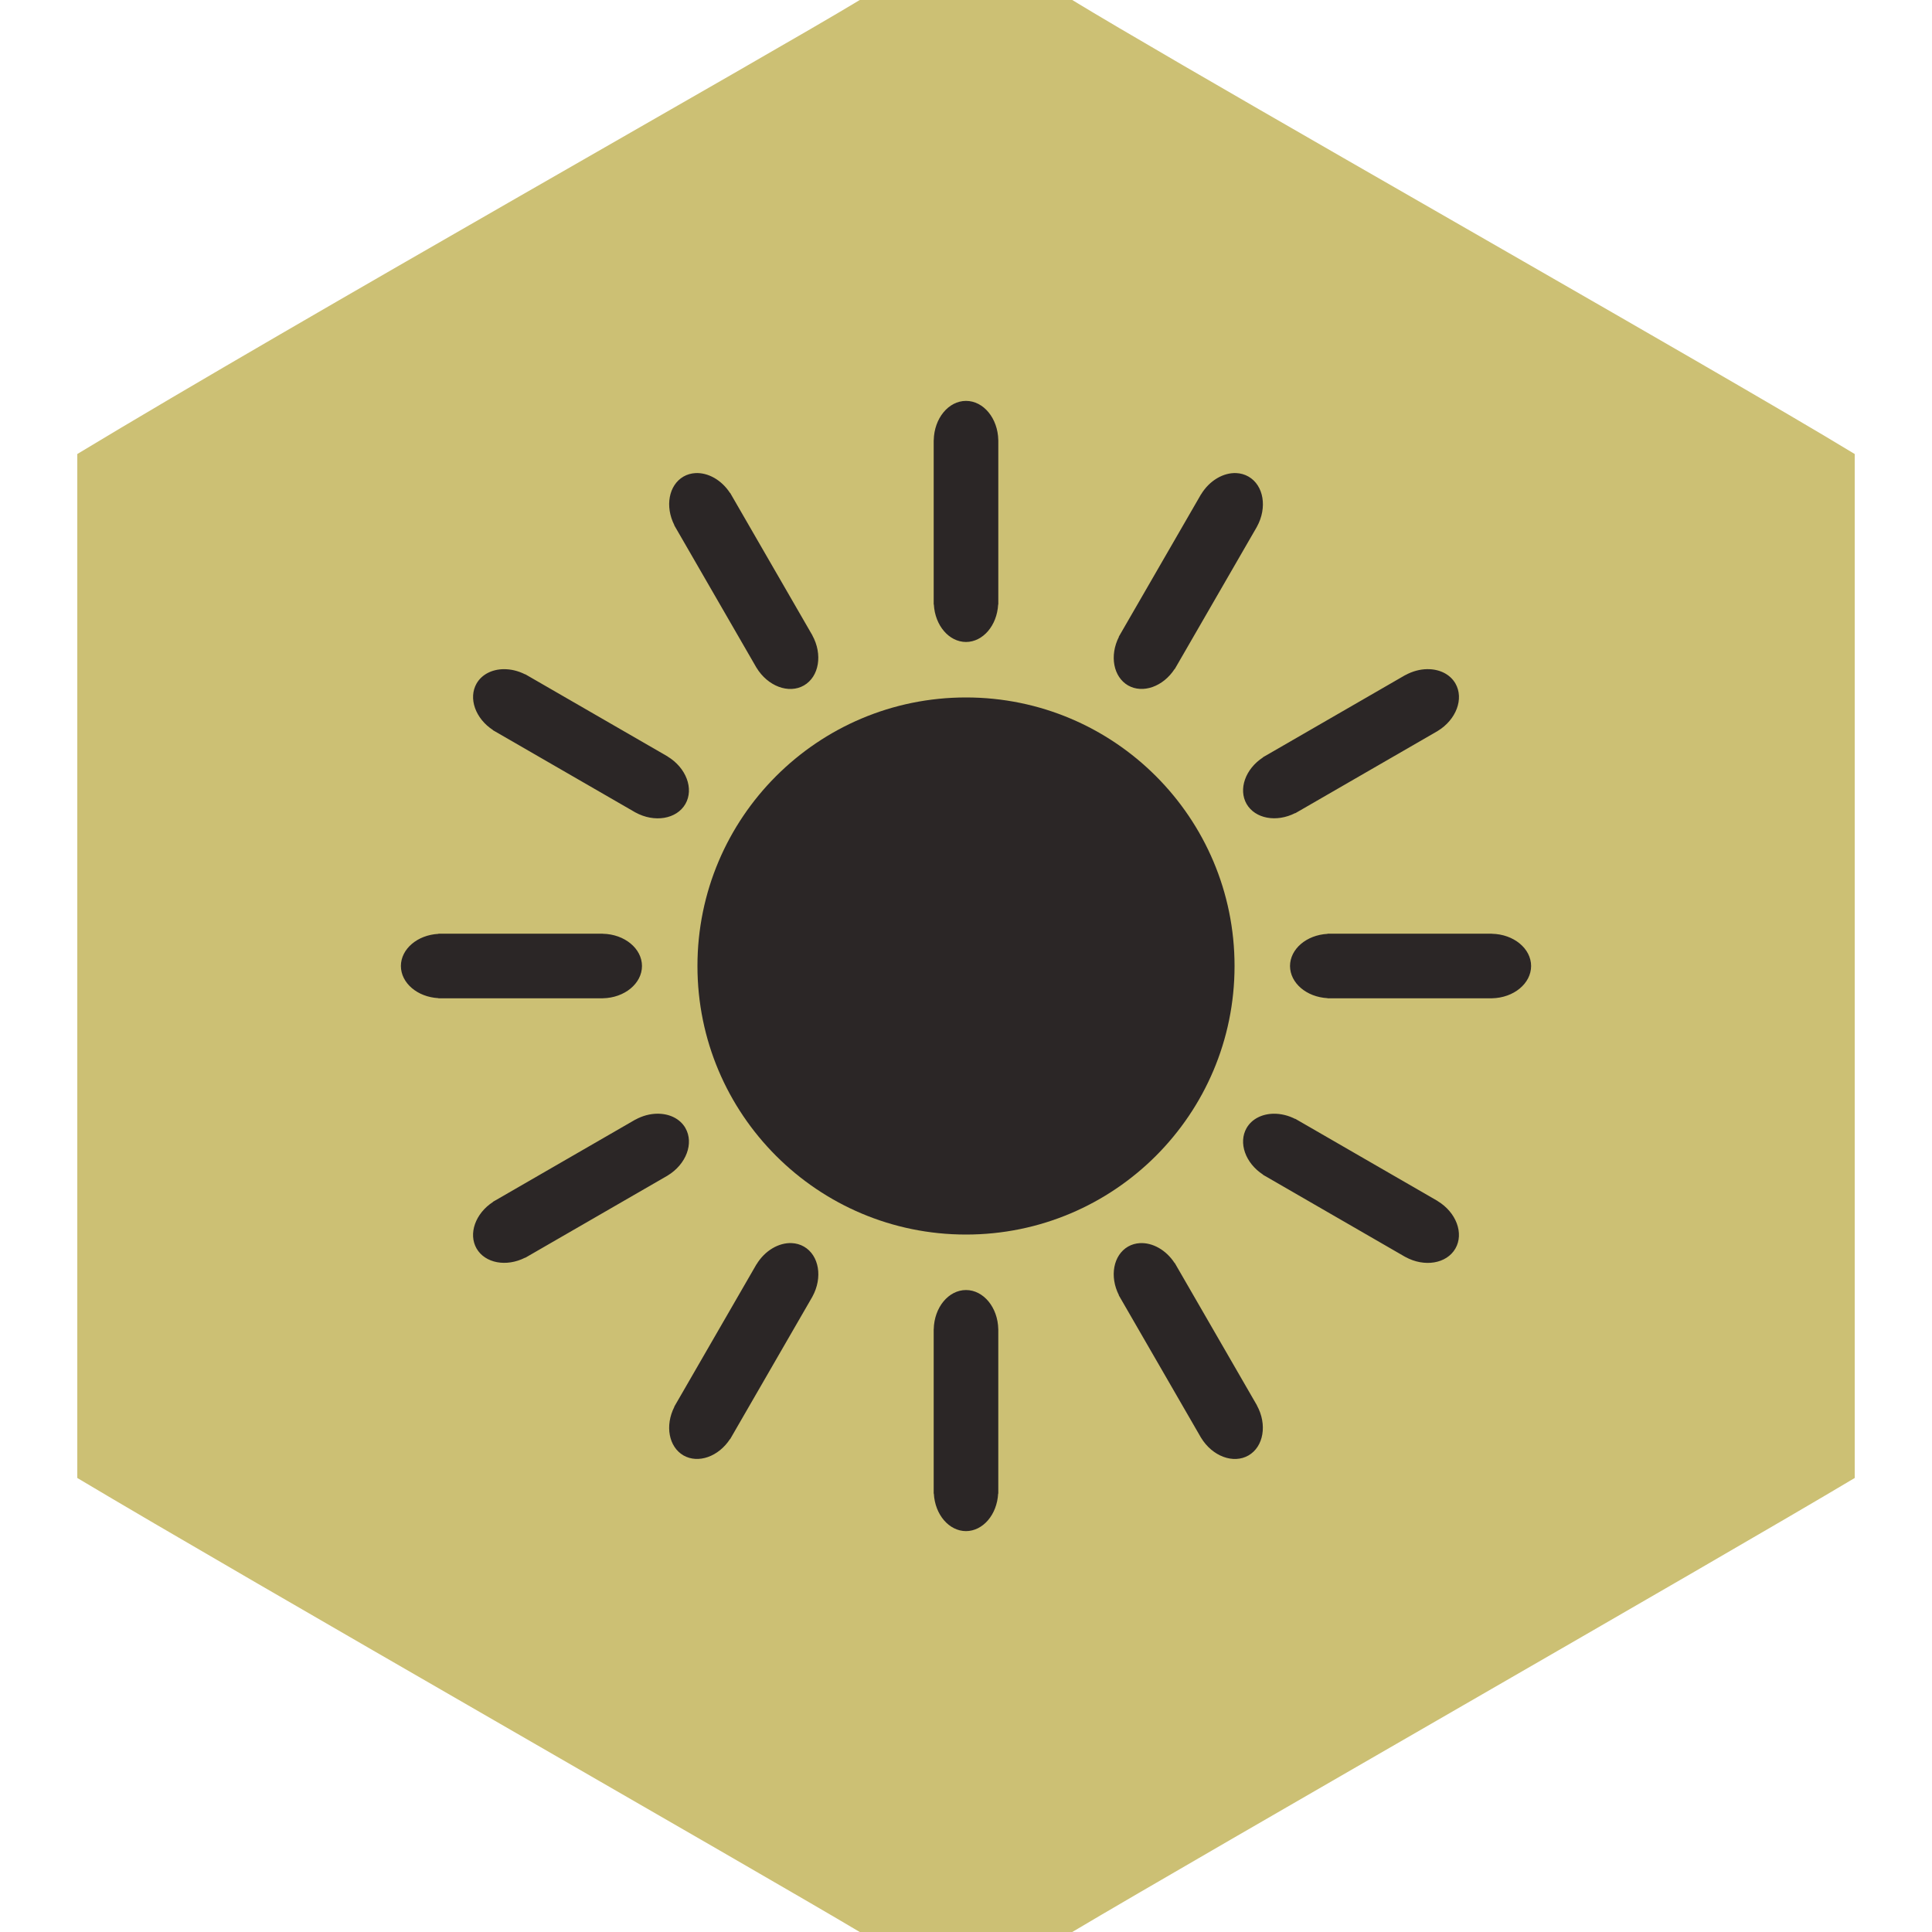
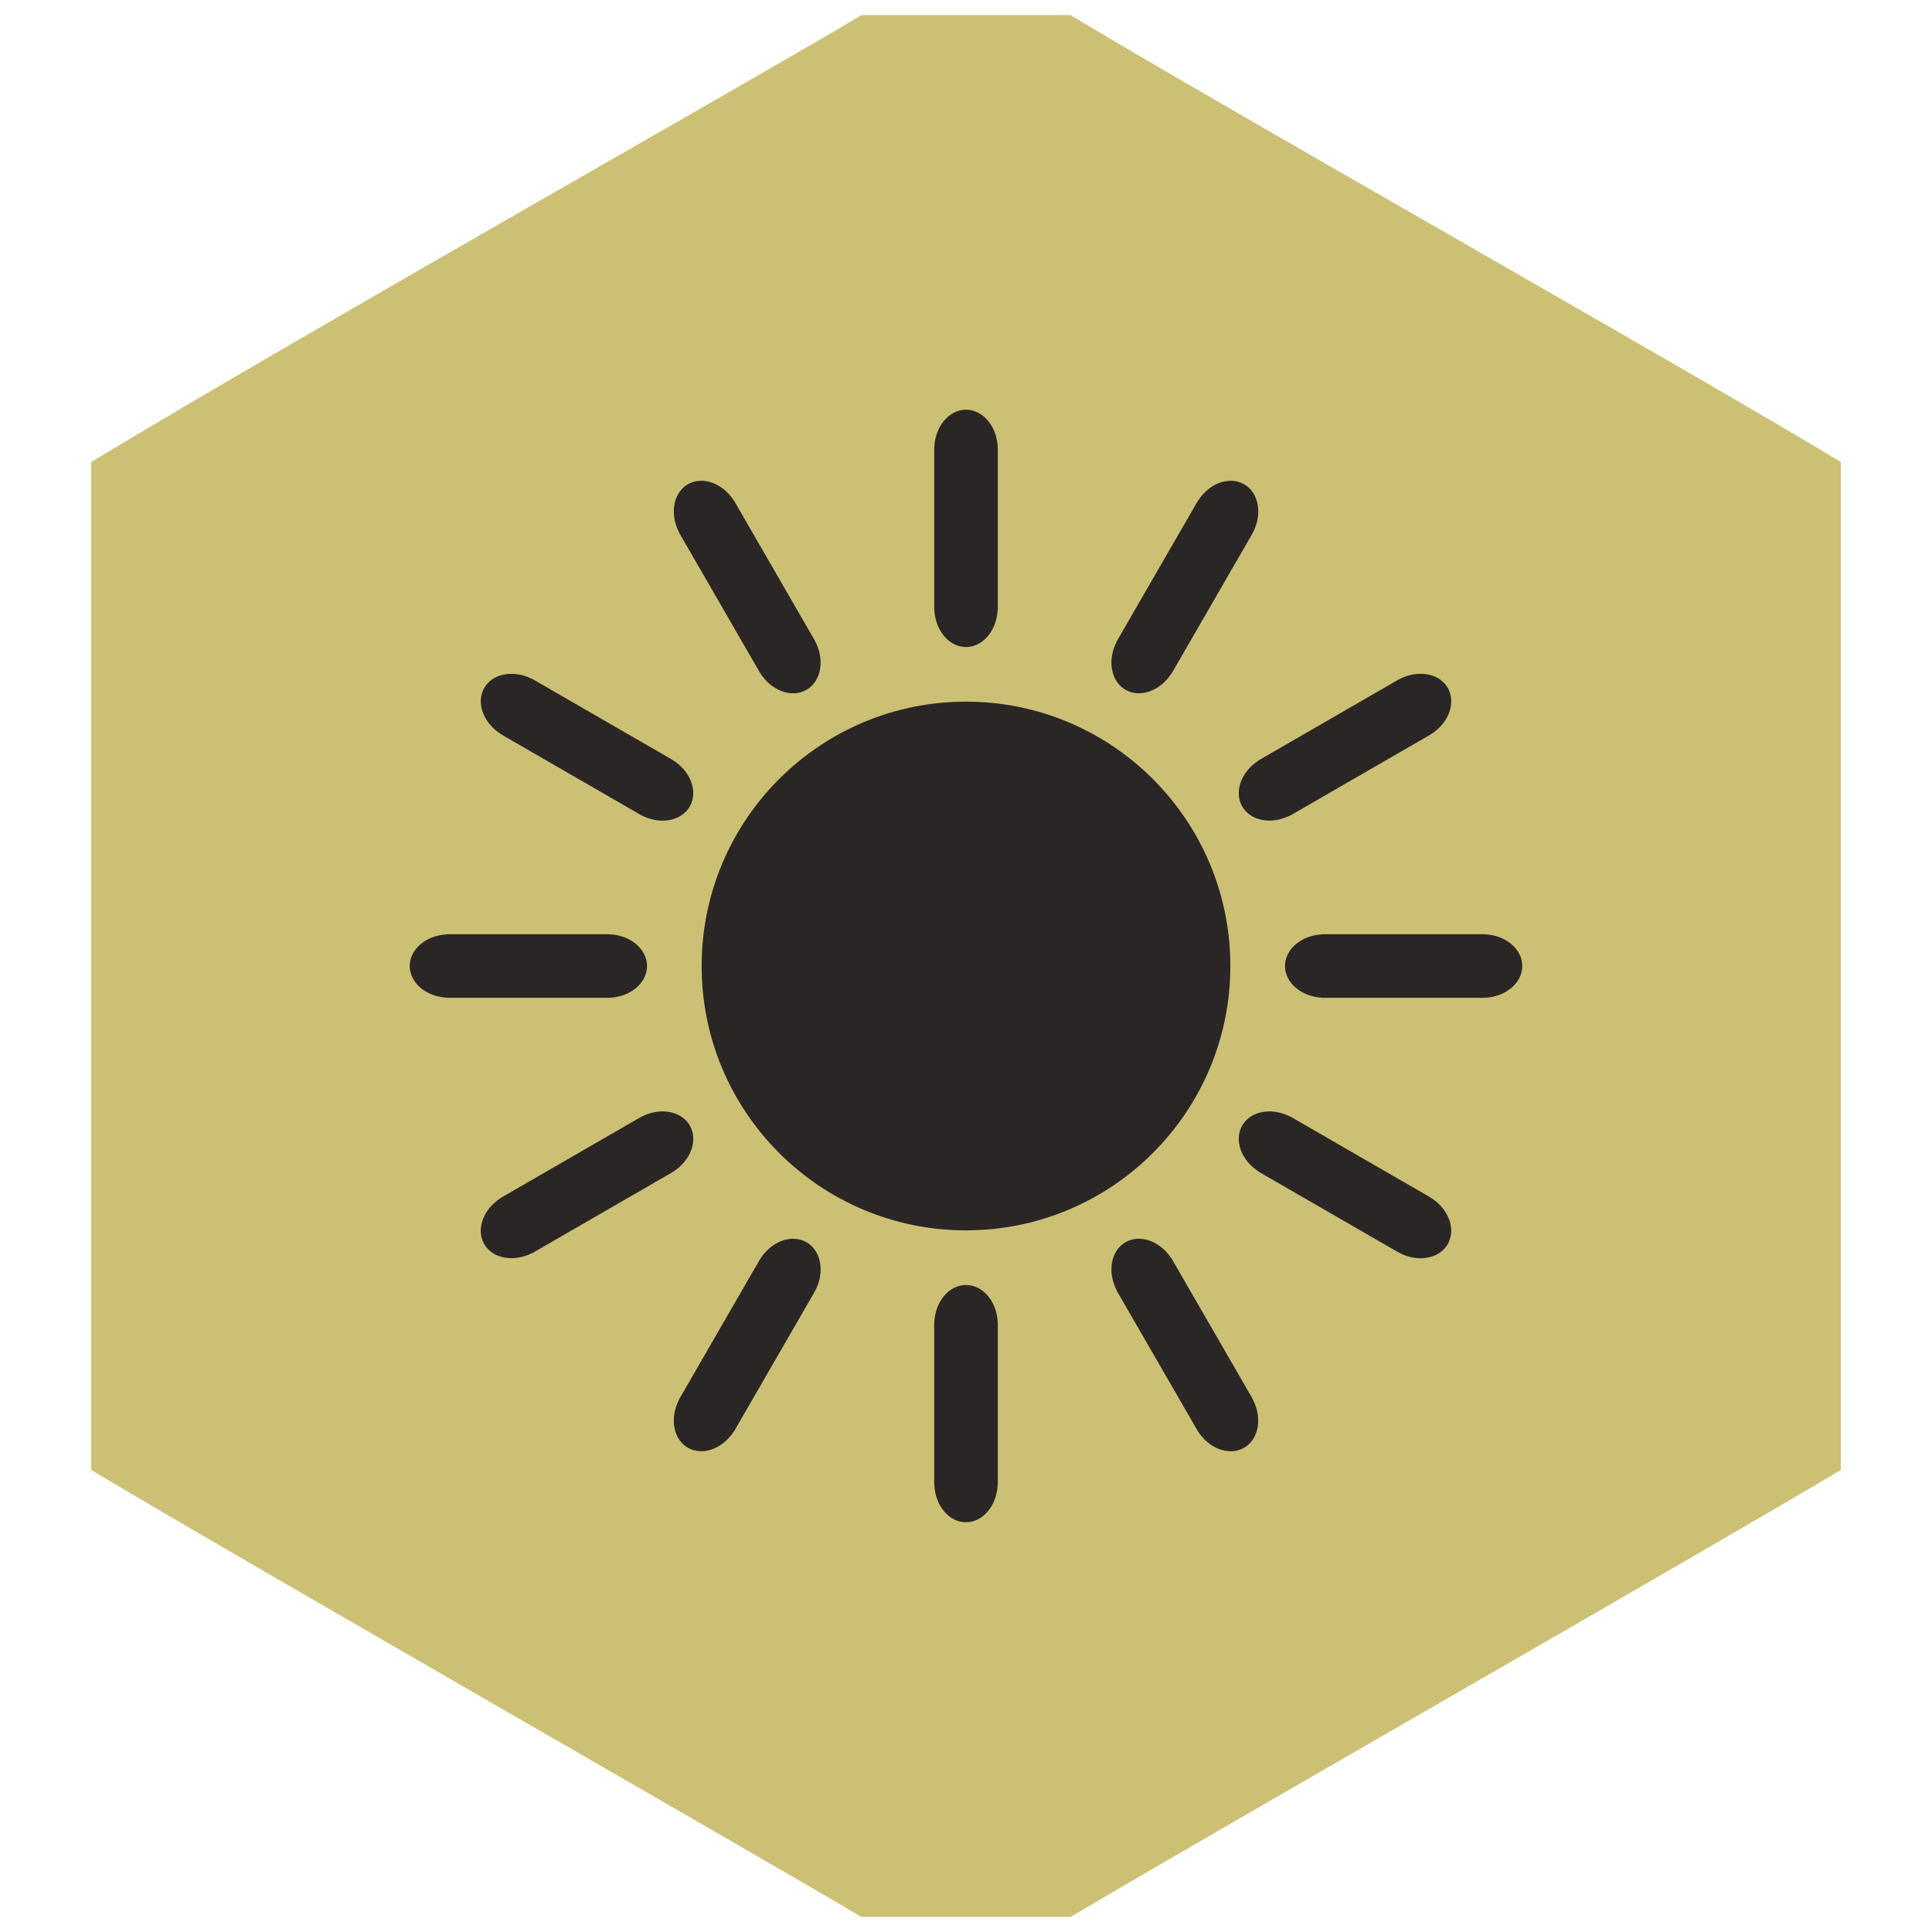
- <svg xmlns="http://www.w3.org/2000/svg" version="1.1" id="svg1" width="200" height="200" viewBox="0 0 200 200" xml:space="preserve">
+ <svg xmlns="http://www.w3.org/2000/svg" version="1.1" id="svg1" width="256" height="256" viewBox="0 0 256 256" xml:space="preserve">
  <defs id="defs1" />
-   <g id="g1" style="display:inline">
-     <path id="path1" clip-path="none" style="display:inline;fill:#ccc074;fill-opacity:1;stroke-width:1.015" d="M 89 0.002 C 80.005 5.466 30.965 33.118 8.002 47 C 8.002 133.479 7.999 120.721 8.002 153 C 25.309 163.338 78.87 193.959 89 200 L 111 200 C 118.017 195.831 134.747 186.184 151.482 176.527 C 168.218 166.871 184.961 157.205 192 153 C 192.001 79.35 192 82.435 192 47 C 188.557 44.901 182.633 41.438 175.471 37.293 C 153.983 24.859 121.335 6.289 111 0.002 C 108.925 -0 99.733 -0.002 89 0.002 z " />
+   <g id="g1" style="display:inline" transform="matrix(1.26,0,0,1.259998,2,2.000455)">
+     <path id="path1" clip-path="none" style="display:inline;fill:#ccc074;fill-opacity:1;stroke-width:1.015" d="M 89,0.002 C 80.005,5.466 30.965,33.118 8.002,47 c 4.73e-4,86.479 -0.003,73.721 0,106 C 25.309,163.338 78.87,193.959 89,200 h 22 c 7.017,-4.169 23.747,-13.816 40.482,-23.473 C 168.218,166.871 184.961,157.205 192,153 c 9.7e-4,-73.65 -1e-4,-70.565 0,-106 -3.443,-2.099 -9.367,-5.562 -16.529,-9.707 C 153.983,24.859 121.335,6.289 111,0.002 c -2.075,-0.002 -11.267,-0.004 -22,0 z" />
    <path id="path94" style="display:inline;fill:#2b2626;fill-opacity:1;stroke:none;stroke-width:0.415;stroke-opacity:0.487" d="m 100,41.5 c -1.812,0.004 -3.293,1.802 -3.338,4.056 h -0.006 v 0.101 16.64 0.277 h 0.016 c 0.116,2.181 1.57,3.878 3.328,3.884 1.758,-0.006 3.212,-1.703 3.328,-3.884 h 0.016 V 62.297 45.657 45.556 h -0.002 C 103.297,43.301 101.814,41.501 100,41.5 Z m 27.982,7.474 c -1.331,-0.061 -2.776,0.761 -3.65,2.207 l -0.006,-0.004 -0.051,0.09 -8.32,14.409 -0.138,0.24 0.014,0.008 c -0.99,1.947 -0.578,4.145 0.942,5.029 1.525,0.874 3.633,0.131 4.824,-1.7 l 0.014,0.008 0.138,-0.24 8.32,-14.409 0.051,-0.09 h -0.002 c 1.088,-1.976 0.703,-4.275 -0.868,-5.183 -0.393,-0.226 -0.824,-0.344 -1.267,-0.365 z m -56.002,0.002 c -0.431,0.025 -0.849,0.142 -1.23,0.361 -1.519,0.884 -1.93,3.081 -0.94,5.029 l -0.014,0.008 0.138,0.238 8.32,14.411 0.051,0.09 0.002,-0.002 c 1.167,1.93 3.35,2.749 4.921,1.843 1.568,-0.91 1.951,-3.209 0.864,-5.183 l 0.006,-0.002 -0.053,-0.09 -8.32,-14.411 -0.136,-0.238 -0.014,0.008 C 74.681,49.663 73.272,48.902 71.979,48.976 Z m 75.769,20.294 c -0.741,0.009 -1.527,0.21 -2.268,0.618 l -0.004,-0.006 -0.088,0.051 -14.409,8.32 -0.24,0.138 0.008,0.014 c -1.831,1.191 -2.574,3.299 -1.7,4.824 0.884,1.519 3.081,1.932 5.029,0.942 l 0.008,0.014 0.24,-0.138 14.409,-8.32 0.09,-0.051 -0.002,-0.002 c 1.93,-1.167 2.747,-3.352 1.841,-4.923 -0.568,-0.98 -1.678,-1.495 -2.913,-1.48 z m -95.597,0.002 c -1.197,0.012 -2.261,0.528 -2.814,1.478 -0.874,1.525 -0.133,3.634 1.698,4.826 l -0.008,0.014 0.238,0.136 14.411,8.32 0.09,0.053 v -0.002 c 1.976,1.088 4.277,0.703 5.185,-0.868 0.903,-1.572 0.084,-3.752 -1.845,-4.917 l 0.004,-0.006 -0.09,-0.051 -14.411,-8.32 -0.238,-0.138 -0.008,0.014 c -0.73,-0.371 -1.495,-0.545 -2.213,-0.538 z m -6.768,27.385 v 0.016 C 43.203,96.788 41.506,98.242 41.5,100 c 0.006,1.758 1.703,3.212 3.884,3.328 v 0.016 h 0.275 16.64 0.103 v -0.002 c 2.255,-0.045 4.054,-1.528 4.056,-3.342 -0.004,-1.812 -1.802,-3.293 -4.056,-3.338 v -0.006 H 62.299 45.659 Z m 92.042,0 v 0.016 c -2.181,0.116 -3.878,1.57 -3.884,3.328 0.006,1.758 1.703,3.212 3.884,3.328 v 0.016 h 0.277 16.64 0.101 v -0.002 c 2.255,-0.045 4.054,-1.528 4.056,-3.342 -0.004,-1.812 -1.802,-3.293 -4.056,-3.338 v -0.006 h -0.101 -16.64 z M 68.037,115.29 c -0.741,0.009 -1.527,0.21 -2.268,0.618 l -0.002,-0.006 -0.09,0.053 -14.411,8.32 -0.238,0.136 0.008,0.014 c -1.831,1.191 -2.574,3.299 -1.7,4.824 0.884,1.519 3.081,1.932 5.029,0.942 l 0.008,0.014 0.238,-0.138 14.411,-8.32 0.09,-0.051 -0.002,-0.002 c 1.93,-1.167 2.747,-3.352 1.841,-4.923 h 0.002 c -0.569,-0.98 -1.68,-1.495 -2.915,-1.48 z m 63.827,0.002 c -1.197,0.012 -2.263,0.528 -2.816,1.478 -0.874,1.525 -0.131,3.634 1.7,4.826 l -0.008,0.014 0.24,0.138 14.409,8.32 0.088,0.051 0.002,-0.002 c 1.976,1.088 4.275,0.703 5.183,-0.868 0.903,-1.572 0.086,-3.752 -1.843,-4.917 l 0.002,-0.006 -0.088,-0.051 -14.409,-8.32 -0.24,-0.138 -0.008,0.014 c -0.73,-0.371 -1.495,-0.546 -2.213,-0.538 z M 81.96,128.686 c -1.331,-0.061 -2.776,0.761 -3.65,2.207 l -0.006,-0.004 -0.051,0.09 -8.32,14.411 -0.138,0.238 0.014,0.008 c -0.99,1.947 -0.58,4.143 0.94,5.027 1.525,0.874 3.634,0.133 4.826,-1.698 l 0.014,0.008 0.136,-0.238 8.32,-14.411 0.053,-0.09 h -0.002 c 1.088,-1.976 0.703,-4.277 -0.868,-5.185 -0.393,-0.226 -0.824,-0.342 -1.267,-0.363 z m 36.04,0.002 c -0.431,0.025 -0.849,0.142 -1.23,0.361 -1.519,0.884 -1.93,3.081 -0.94,5.029 l -0.014,0.008 0.138,0.24 8.32,14.409 0.051,0.09 0.002,-0.002 c 1.167,1.93 3.35,2.747 4.921,1.841 1.568,-0.91 1.951,-3.207 0.864,-5.181 l 0.006,-0.004 -0.051,-0.088 -8.32,-14.409 -0.138,-0.24 -0.014,0.008 c -0.893,-1.373 -2.303,-2.135 -3.595,-2.061 z m -18.001,4.855 c -1.812,0.004 -3.293,1.802 -3.338,4.056 h -0.006 v 0.103 16.64 0.275 h 0.016 c 0.116,2.181 1.57,3.878 3.328,3.884 1.758,-0.006 3.212,-1.703 3.328,-3.884 h 0.016 v -0.275 -16.64 -0.103 h -0.002 c -0.045,-2.255 -1.528,-4.054 -3.342,-4.056 z" />
    <circle style="display:inline;fill:#2b2626;fill-opacity:1;stroke:none;stroke-width:1.002;stroke-opacity:0.487" id="path103" cx="100" cy="100" r="27.8" />
  </g>
</svg>
